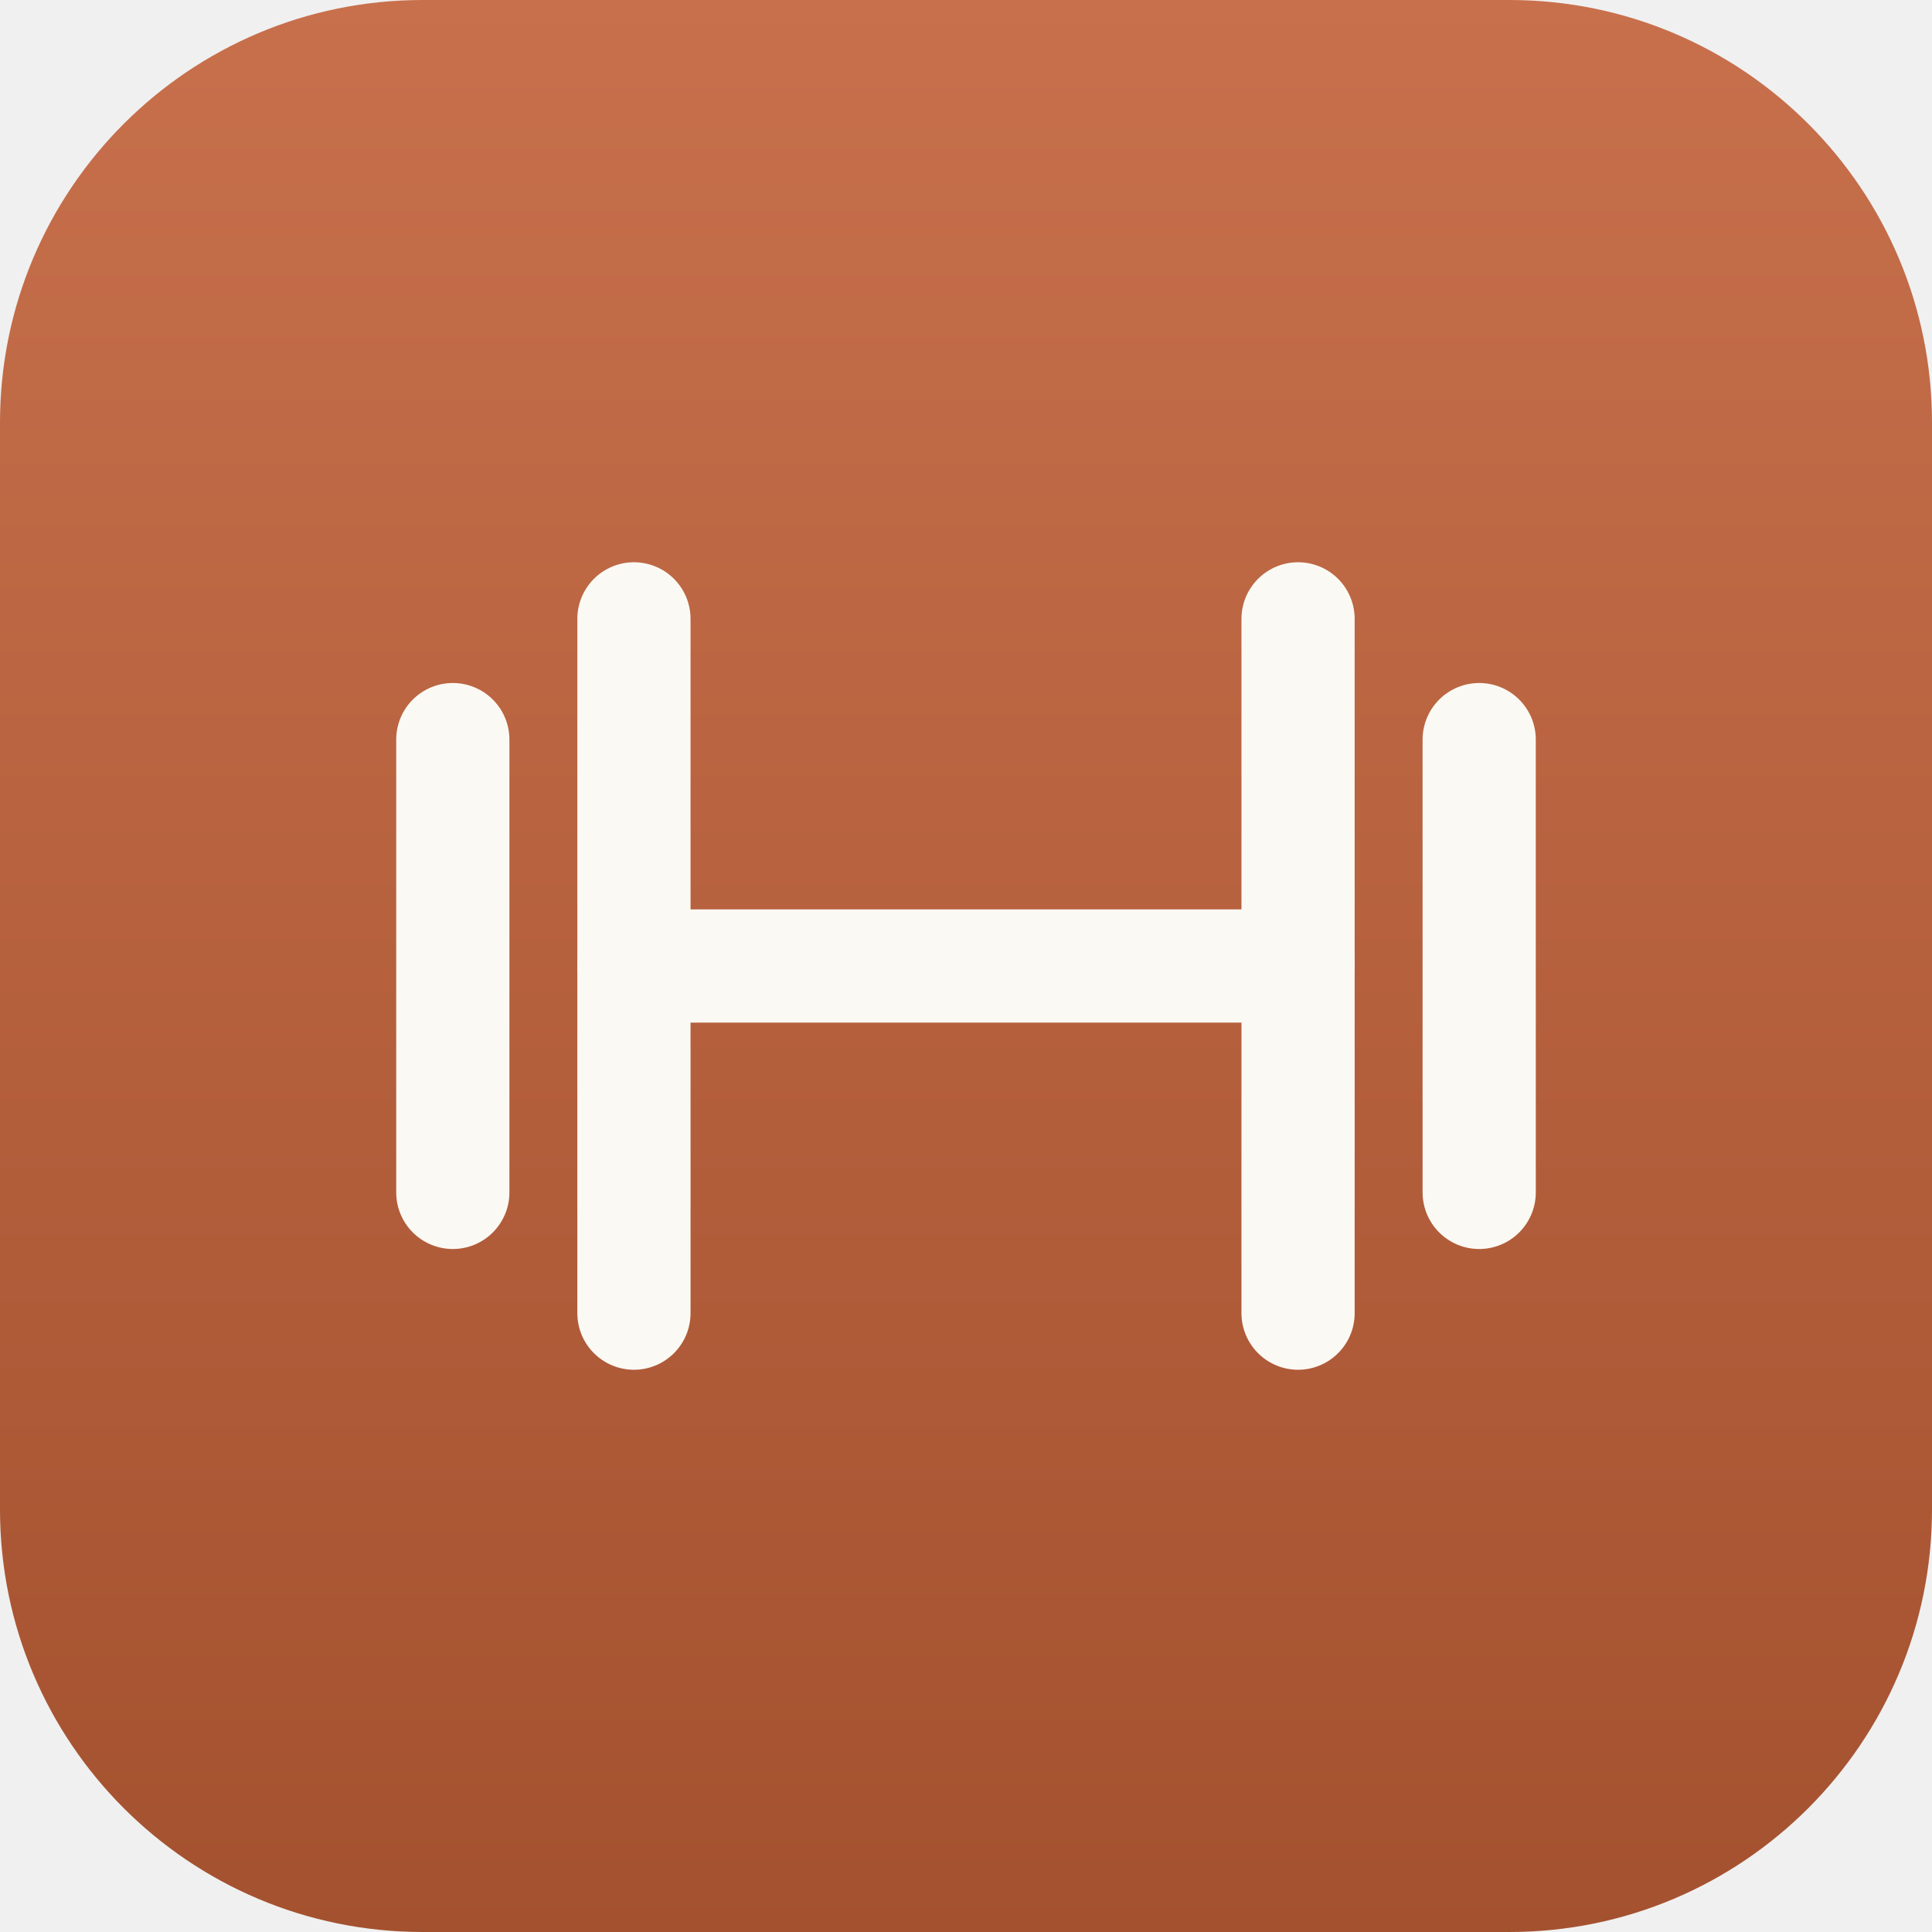
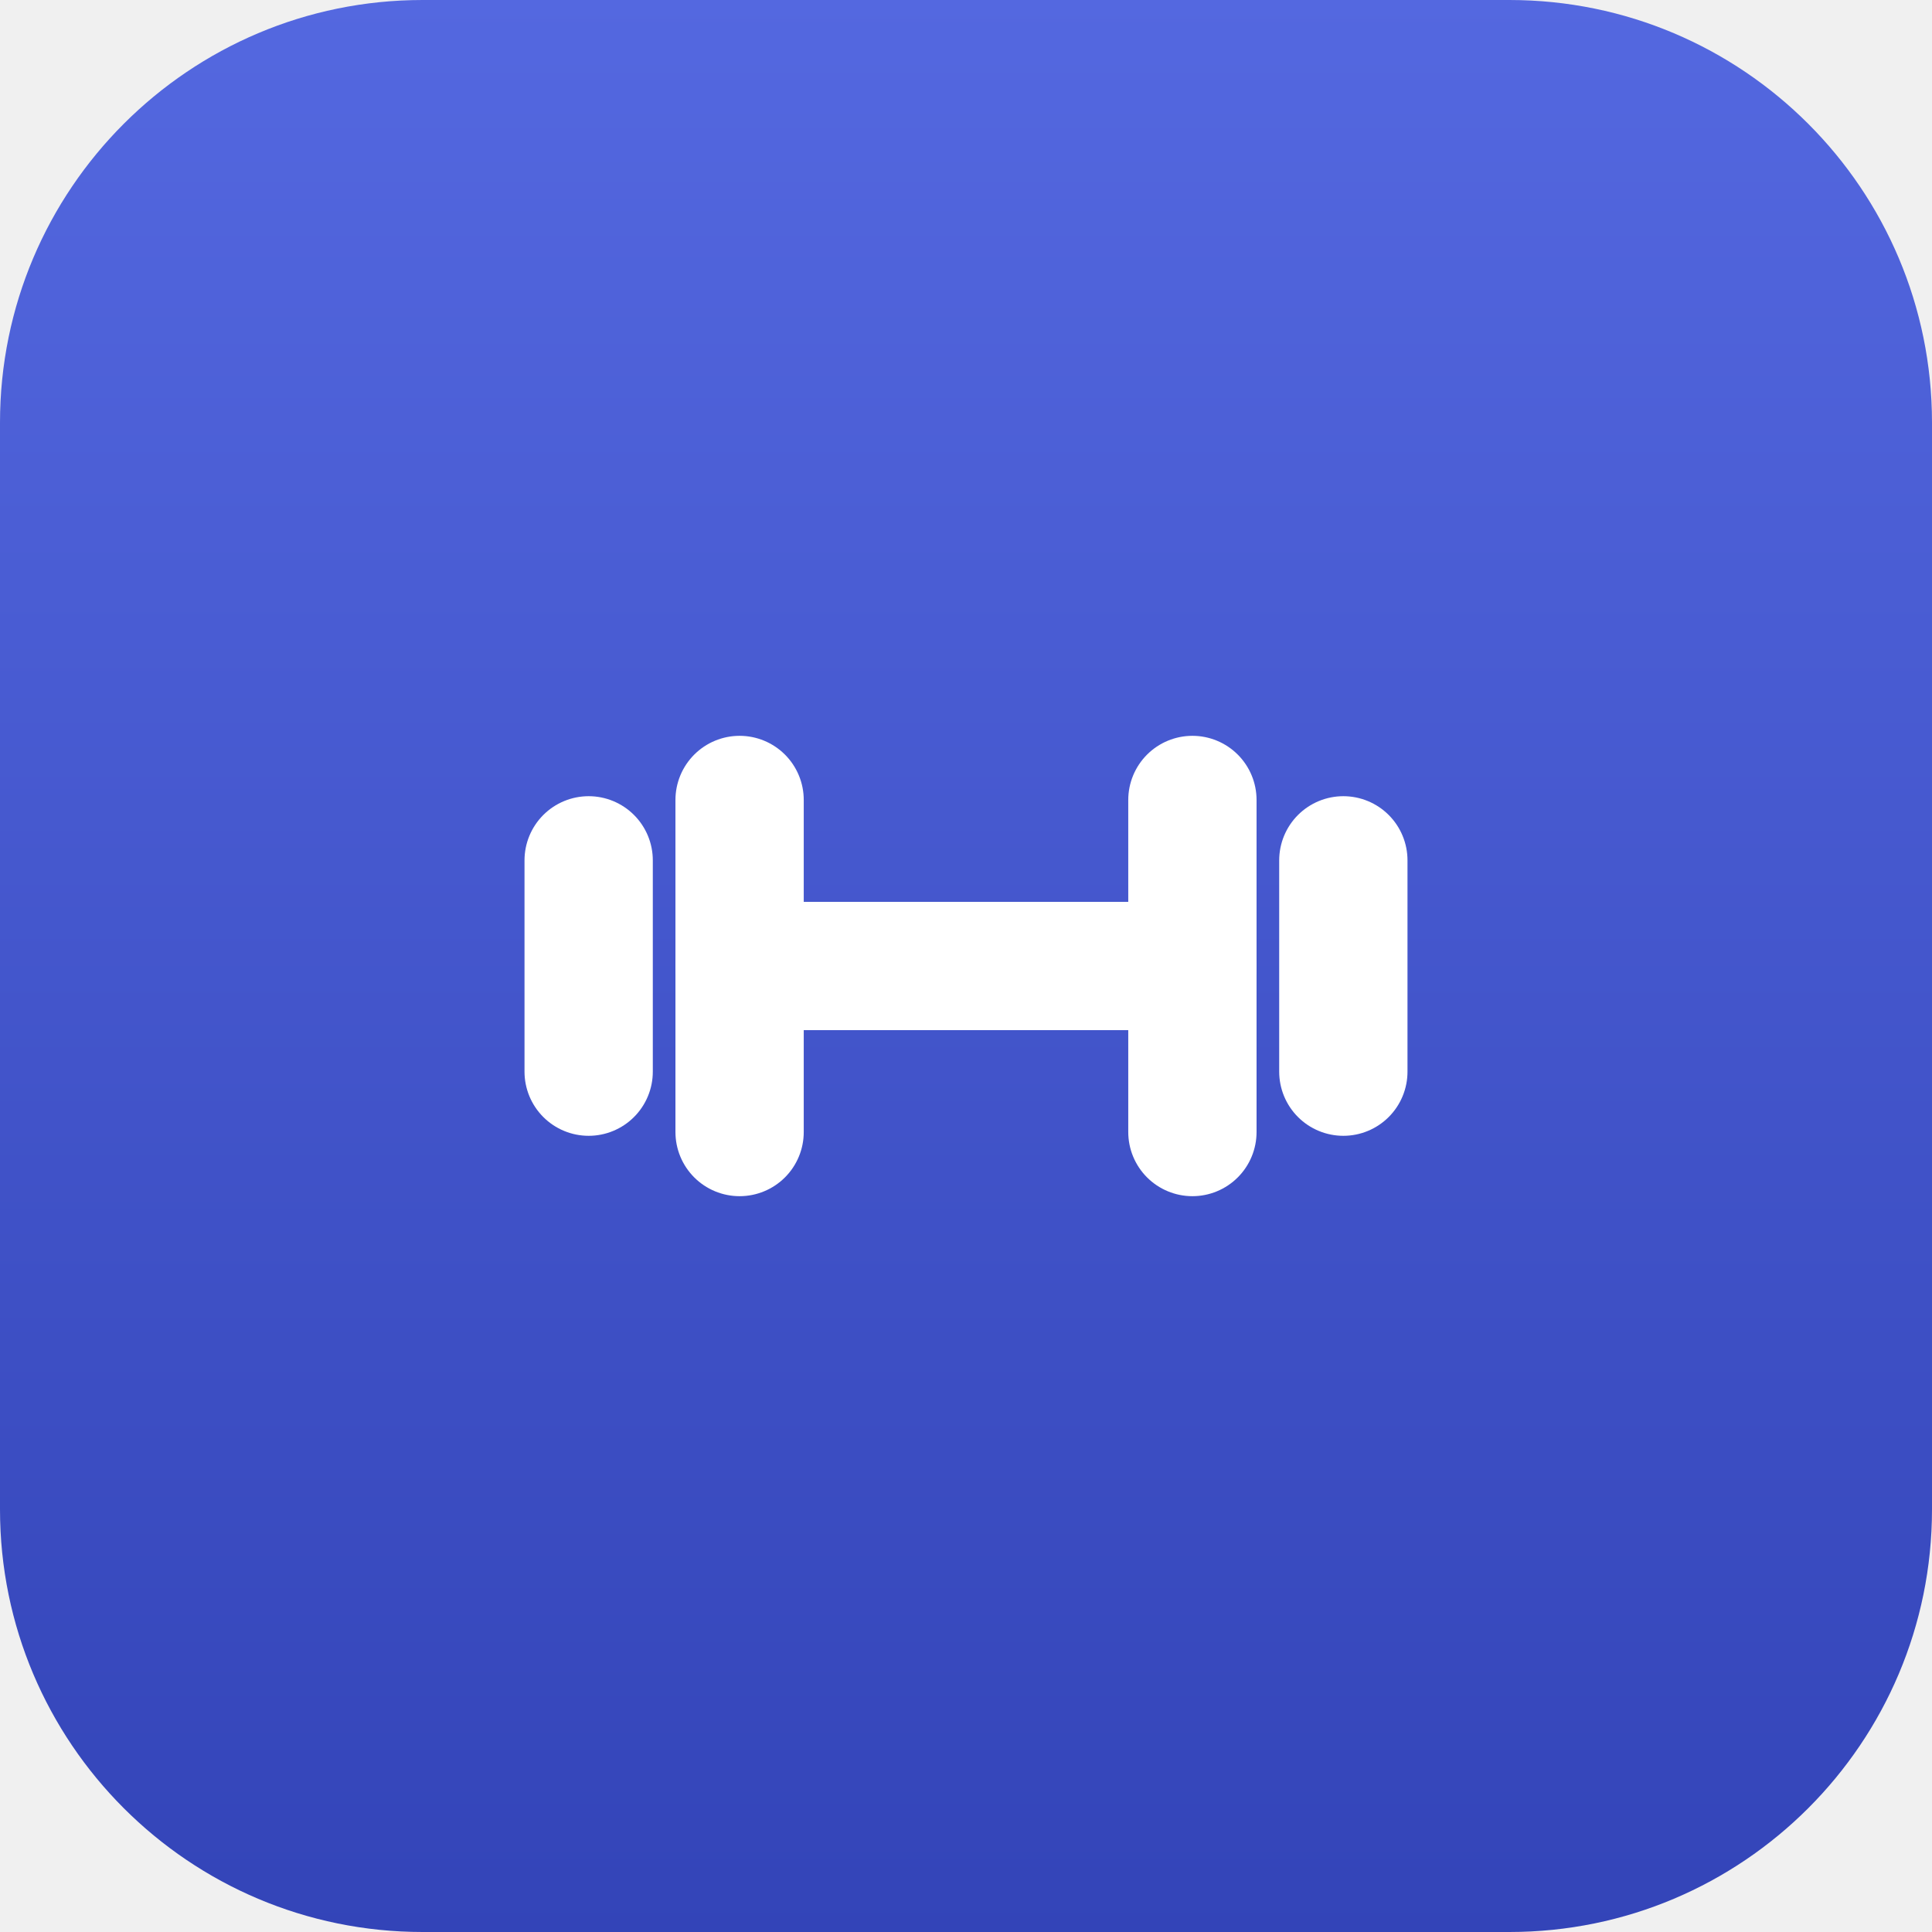
<svg xmlns="http://www.w3.org/2000/svg" width="512" height="512" viewBox="0 0 512 512">
  <defs>
    <linearGradient id="bg" x1="0" y1="0" x2="0" y2="1">
-       <stop offset="0" stop-color="#c8704c" />
-       <stop offset="1" stop-color="#a4512f" />
+       <stop offset="0" stop-color="#5468e0" />
+       <stop offset="1" stop-color="#3344b8" />
    </linearGradient>
  </defs>
  <rect width="512" height="512" rx="112" fill="url(#bg)" />
-   <g fill="none" stroke="#fbf9f3" stroke-width="30" stroke-linecap="round">
-     <path d="M120 196v120" />
-     <path d="M168 164v184" />
-     <path d="M392 196v120" />
-     <path d="M344 164v184" />
-     <path d="M168 256h176" />
+   <g fill="none" stroke="#ffffff" stroke-width="34" stroke-linecap="round">
+     <path d="M196 256h120" />
+     <path d="M196 212v88" />
+     <path d="M316 212v88" />
+     <path d="M156 228v56" />
+     <path d="M356 228v56" />
  </g>
</svg>
